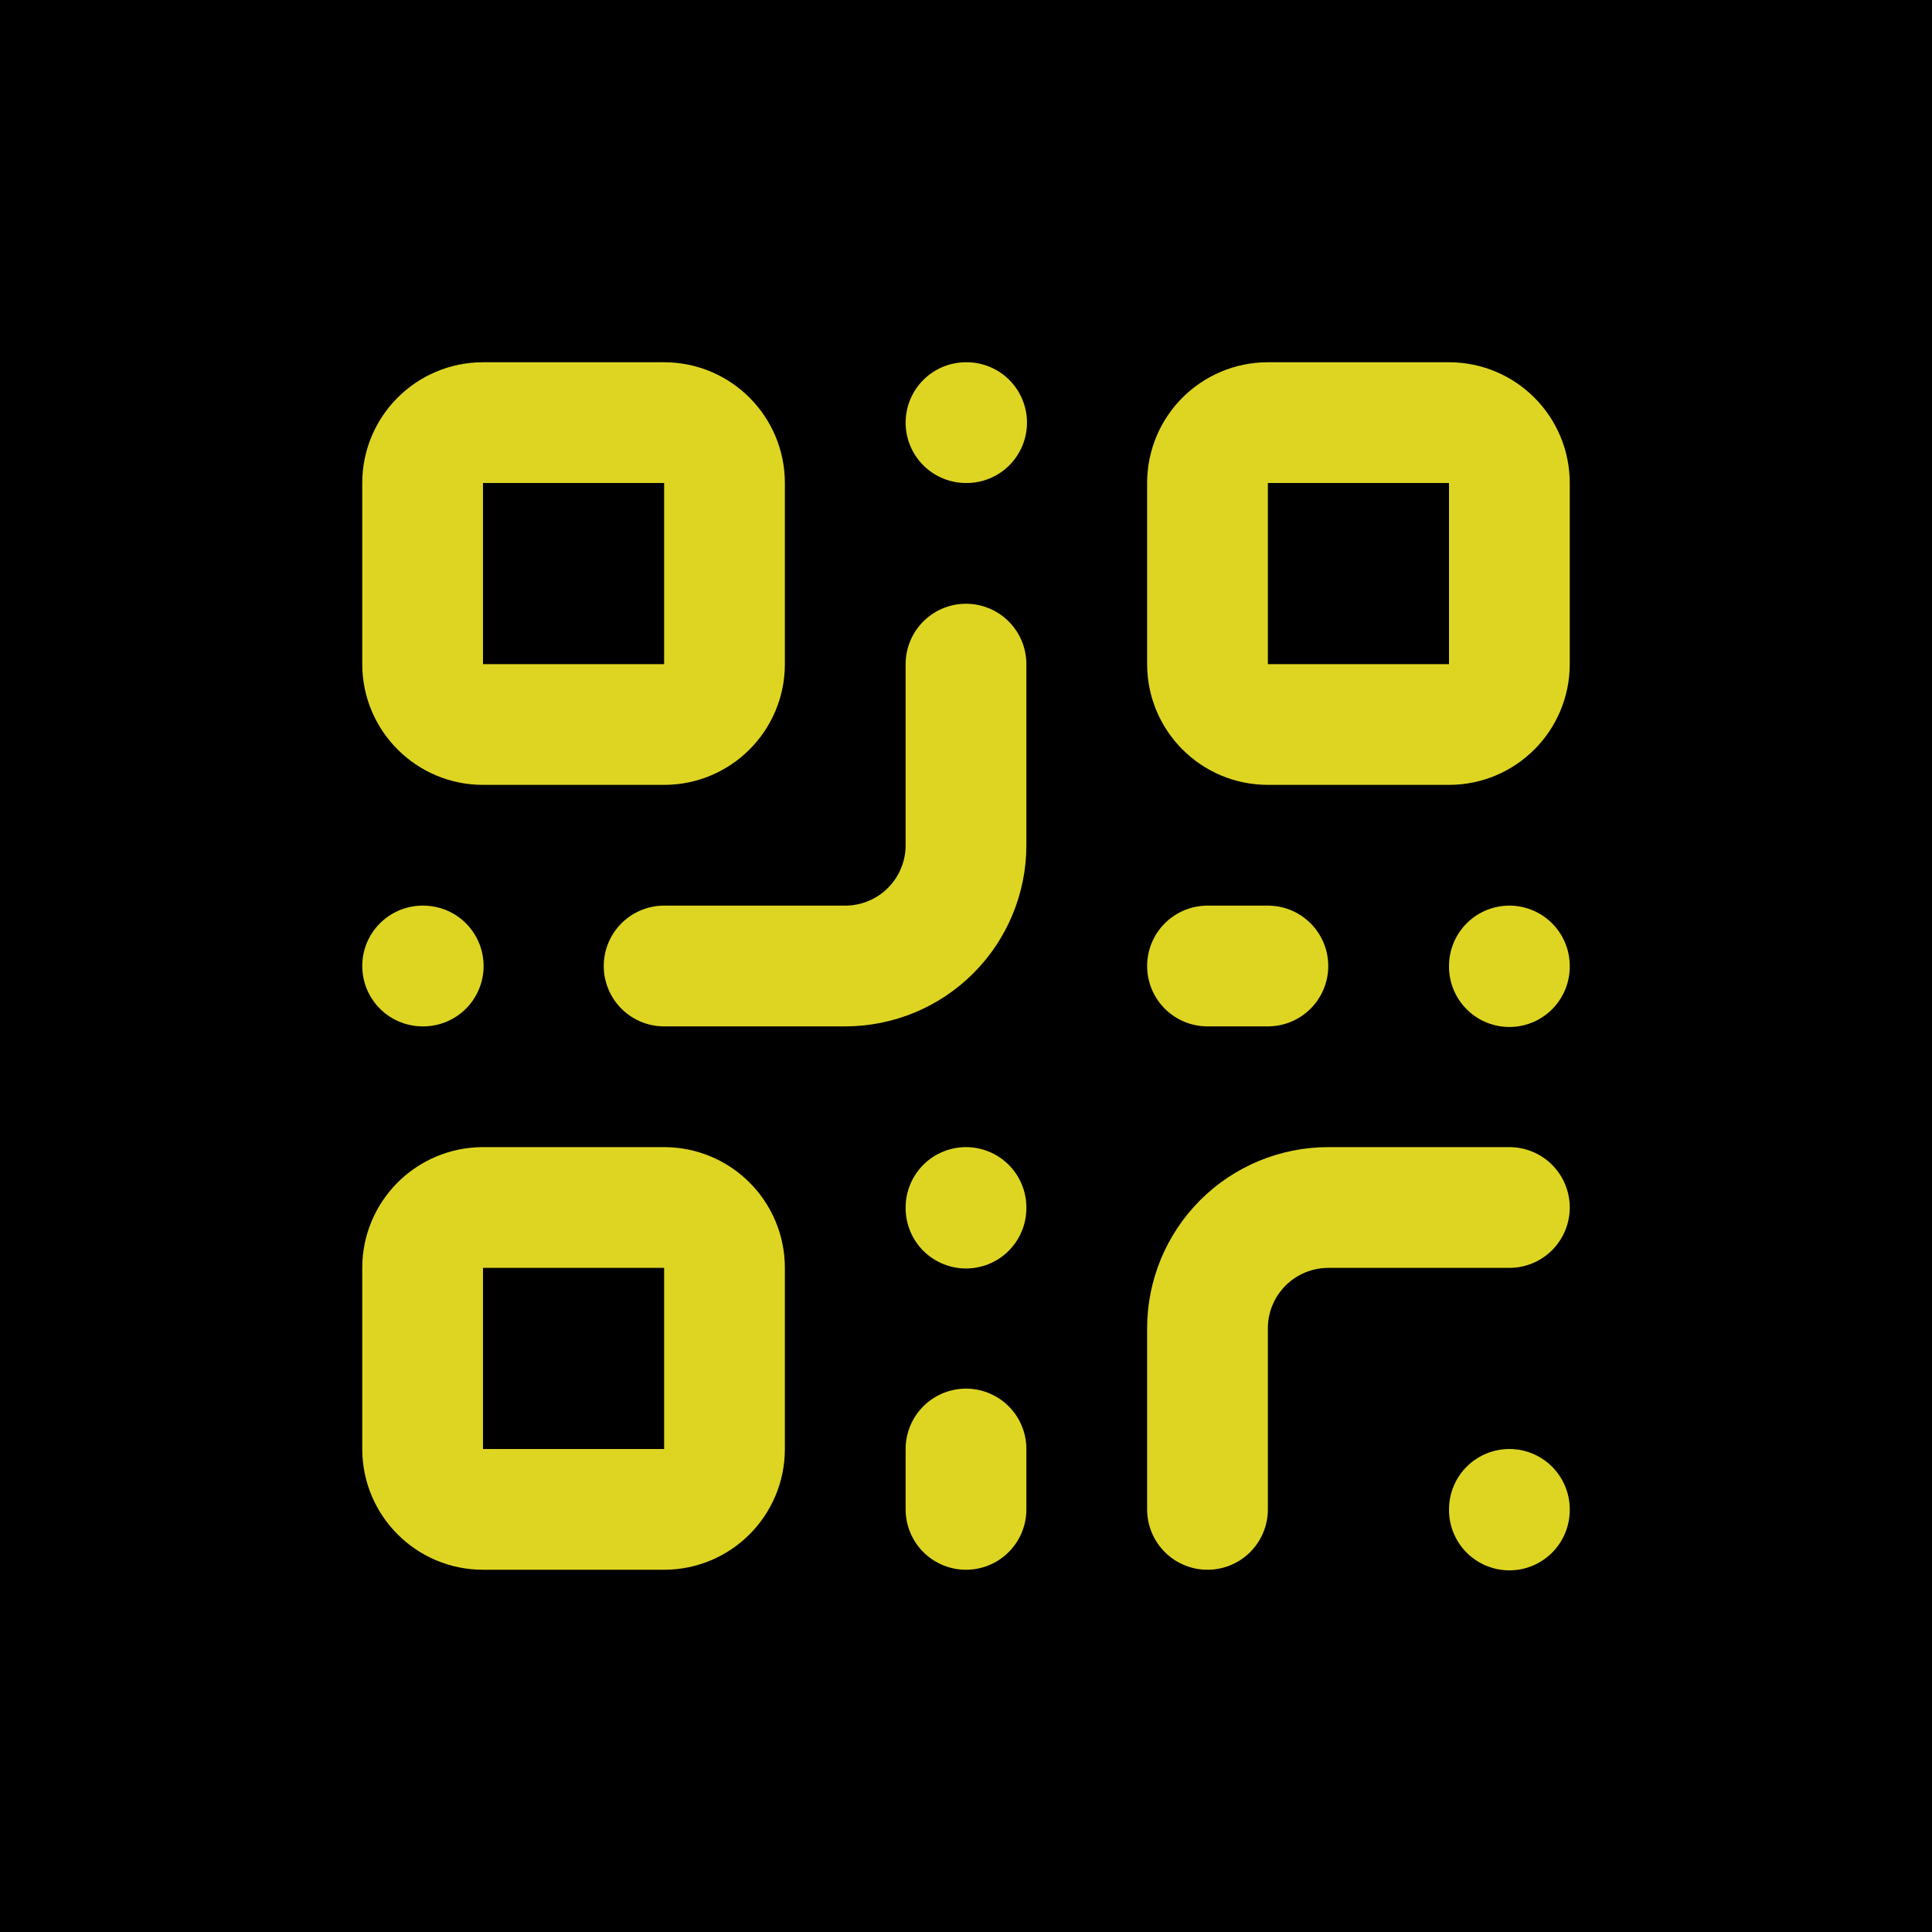
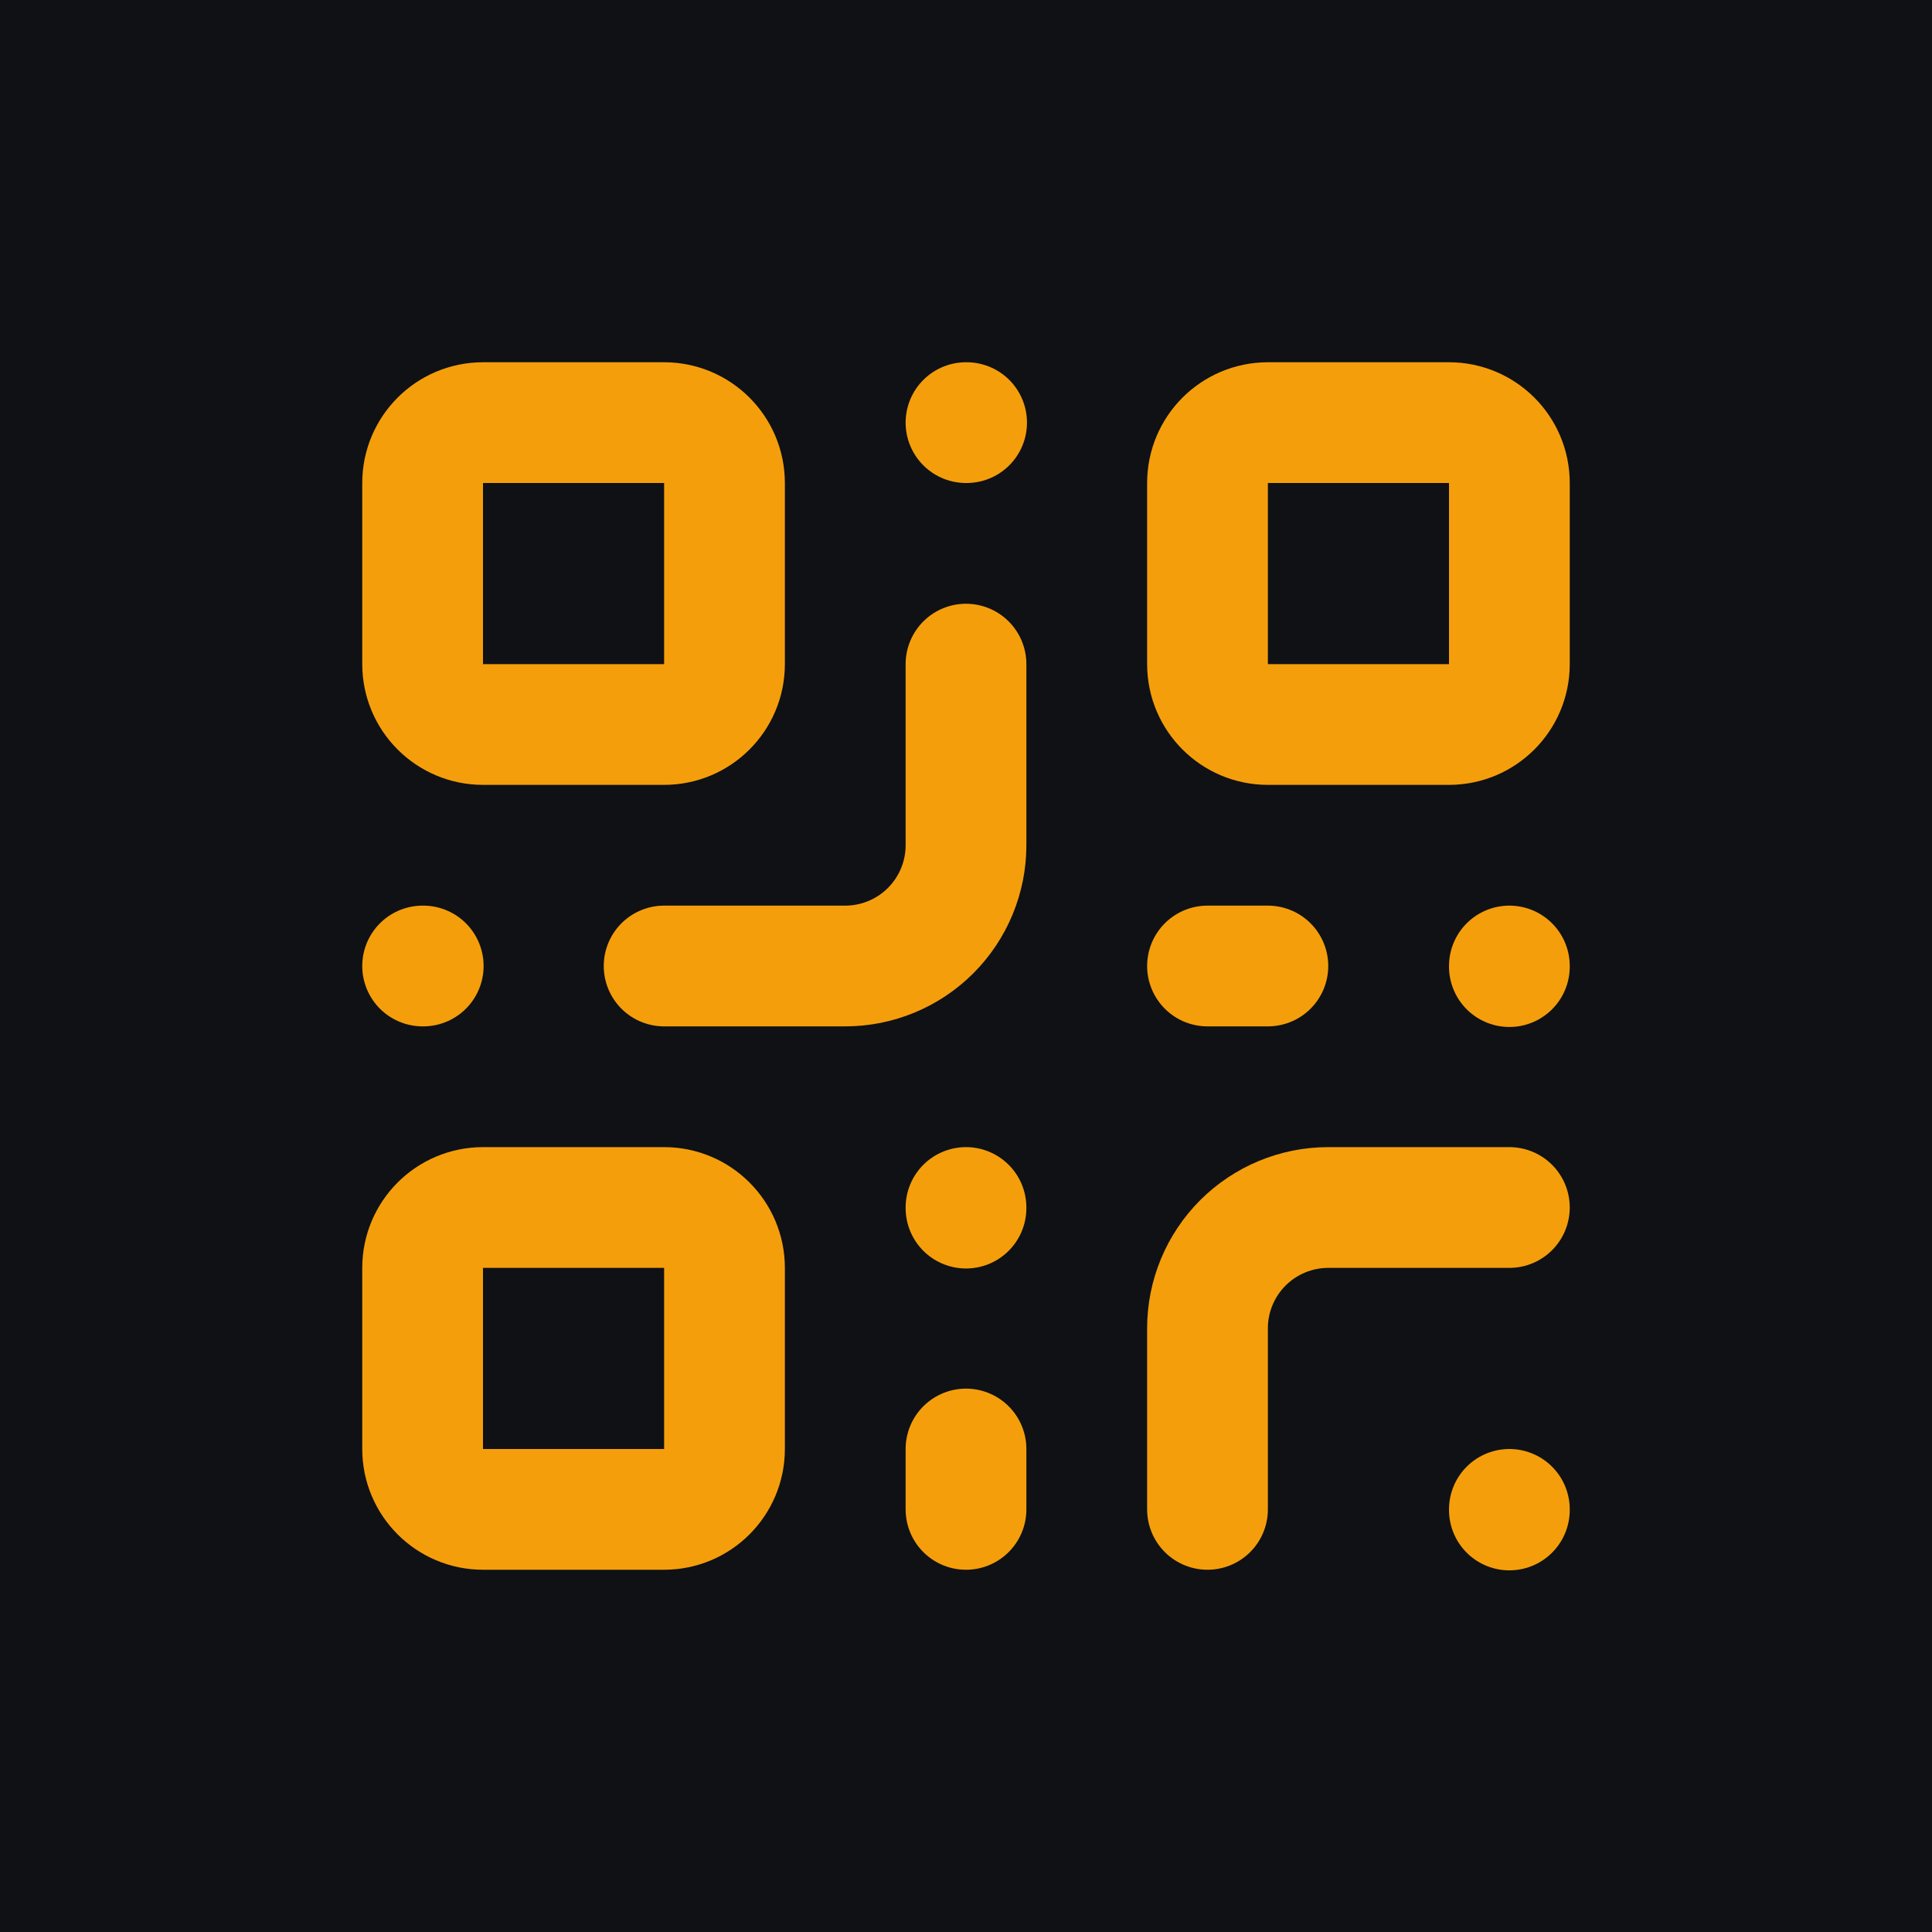
<svg xmlns="http://www.w3.org/2000/svg" width="32" height="32" viewBox="0 0 32 32" fill="none">
-   <rect width="32" height="32" fill="black" />
-   <circle cx="16" cy="16" r="16" fill="black" />
-   <path d="M11 7H8C7.448 7 7 7.448 7 8V11C7 11.552 7.448 12 8 12H11C11.552 12 12 11.552 12 11V8C12 7.448 11.552 7 11 7Z" stroke="#DED523" stroke-width="2" stroke-linecap="round" stroke-linejoin="round" />
-   <path d="M24 7H21C20.448 7 20 7.448 20 8V11C20 11.552 20.448 12 21 12H24C24.552 12 25 11.552 25 11V8C25 7.448 24.552 7 24 7Z" stroke="#DED523" stroke-width="2" stroke-linecap="round" stroke-linejoin="round" />
-   <path d="M11 20H8C7.448 20 7 20.448 7 21V24C7 24.552 7.448 25 8 25H11C11.552 25 12 24.552 12 24V21C12 20.448 11.552 20 11 20Z" stroke="#DED523" stroke-width="2" stroke-linecap="round" stroke-linejoin="round" />
-   <path d="M25 20H22C21.47 20 20.961 20.211 20.586 20.586C20.211 20.961 20 21.47 20 22V25" stroke="#DED523" stroke-width="2" stroke-linecap="round" stroke-linejoin="round" />
-   <path d="M25 25V25.01" stroke="#DED523" stroke-width="2" stroke-linecap="round" stroke-linejoin="round" />
-   <path d="M16 11V14C16 14.53 15.789 15.039 15.414 15.414C15.039 15.789 14.53 16 14 16H11" stroke="#DED523" stroke-width="2" stroke-linecap="round" stroke-linejoin="round" />
-   <path d="M7 16H7.01" stroke="#DED523" stroke-width="2" stroke-linecap="round" stroke-linejoin="round" />
-   <path d="M16 7H16.01" stroke="#DED523" stroke-width="2" stroke-linecap="round" stroke-linejoin="round" />
-   <path d="M16 20V20.01" stroke="#DED523" stroke-width="2" stroke-linecap="round" stroke-linejoin="round" />
-   <path d="M20 16H21" stroke="#DED523" stroke-width="2" stroke-linecap="round" stroke-linejoin="round" />
-   <path d="M25 16V16.01" stroke="#DED523" stroke-width="2" stroke-linecap="round" stroke-linejoin="round" />
-   <path d="M16 25V24" stroke="#DED523" stroke-width="2" stroke-linecap="round" stroke-linejoin="round" />
+   <rect width="32" height="32" fill="#0f1115" />
+   <circle cx="16" cy="16" r="16" fill="#0f1115" />
+   <path d="M11 7H8C7.448 7 7 7.448 7 8V11C7 11.552 7.448 12 8 12H11C11.552 12 12 11.552 12 11V8C12 7.448 11.552 7 11 7Z" stroke="#f59e0b" stroke-width="2" stroke-linecap="round" stroke-linejoin="round" />
+   <path d="M24 7H21C20.448 7 20 7.448 20 8V11C20 11.552 20.448 12 21 12H24C24.552 12 25 11.552 25 11V8C25 7.448 24.552 7 24 7Z" stroke="#f59e0b" stroke-width="2" stroke-linecap="round" stroke-linejoin="round" />
+   <path d="M11 20H8C7.448 20 7 20.448 7 21V24C7 24.552 7.448 25 8 25H11C11.552 25 12 24.552 12 24V21C12 20.448 11.552 20 11 20Z" stroke="#f59e0b" stroke-width="2" stroke-linecap="round" stroke-linejoin="round" />
+   <path d="M25 20H22C21.47 20 20.961 20.211 20.586 20.586C20.211 20.961 20 21.47 20 22V25" stroke="#f59e0b" stroke-width="2" stroke-linecap="round" stroke-linejoin="round" />
+   <path d="M25 25V25.01" stroke="#f59e0b" stroke-width="2" stroke-linecap="round" stroke-linejoin="round" />
+   <path d="M16 11V14C16 14.53 15.789 15.039 15.414 15.414C15.039 15.789 14.53 16 14 16H11" stroke="#f59e0b" stroke-width="2" stroke-linecap="round" stroke-linejoin="round" />
+   <path d="M7 16H7.01" stroke="#f59e0b" stroke-width="2" stroke-linecap="round" stroke-linejoin="round" />
+   <path d="M16 7H16.01" stroke="#f59e0b" stroke-width="2" stroke-linecap="round" stroke-linejoin="round" />
+   <path d="M16 20V20.01" stroke="#f59e0b" stroke-width="2" stroke-linecap="round" stroke-linejoin="round" />
+   <path d="M20 16H21" stroke="#f59e0b" stroke-width="2" stroke-linecap="round" stroke-linejoin="round" />
+   <path d="M25 16V16.01" stroke="#f59e0b" stroke-width="2" stroke-linecap="round" stroke-linejoin="round" />
+   <path d="M16 25V24" stroke="#f59e0b" stroke-width="2" stroke-linecap="round" stroke-linejoin="round" />
</svg>
